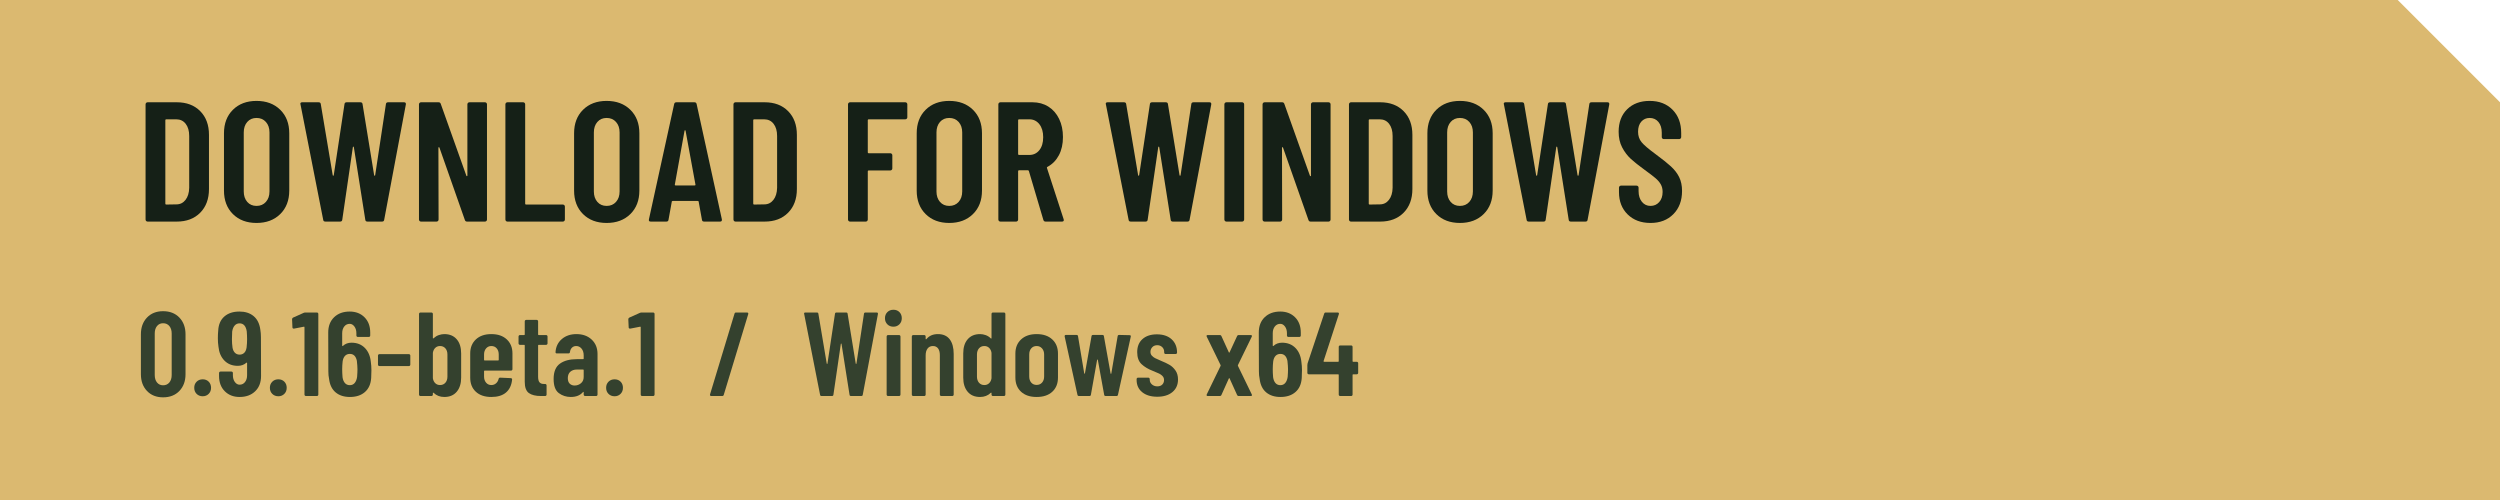
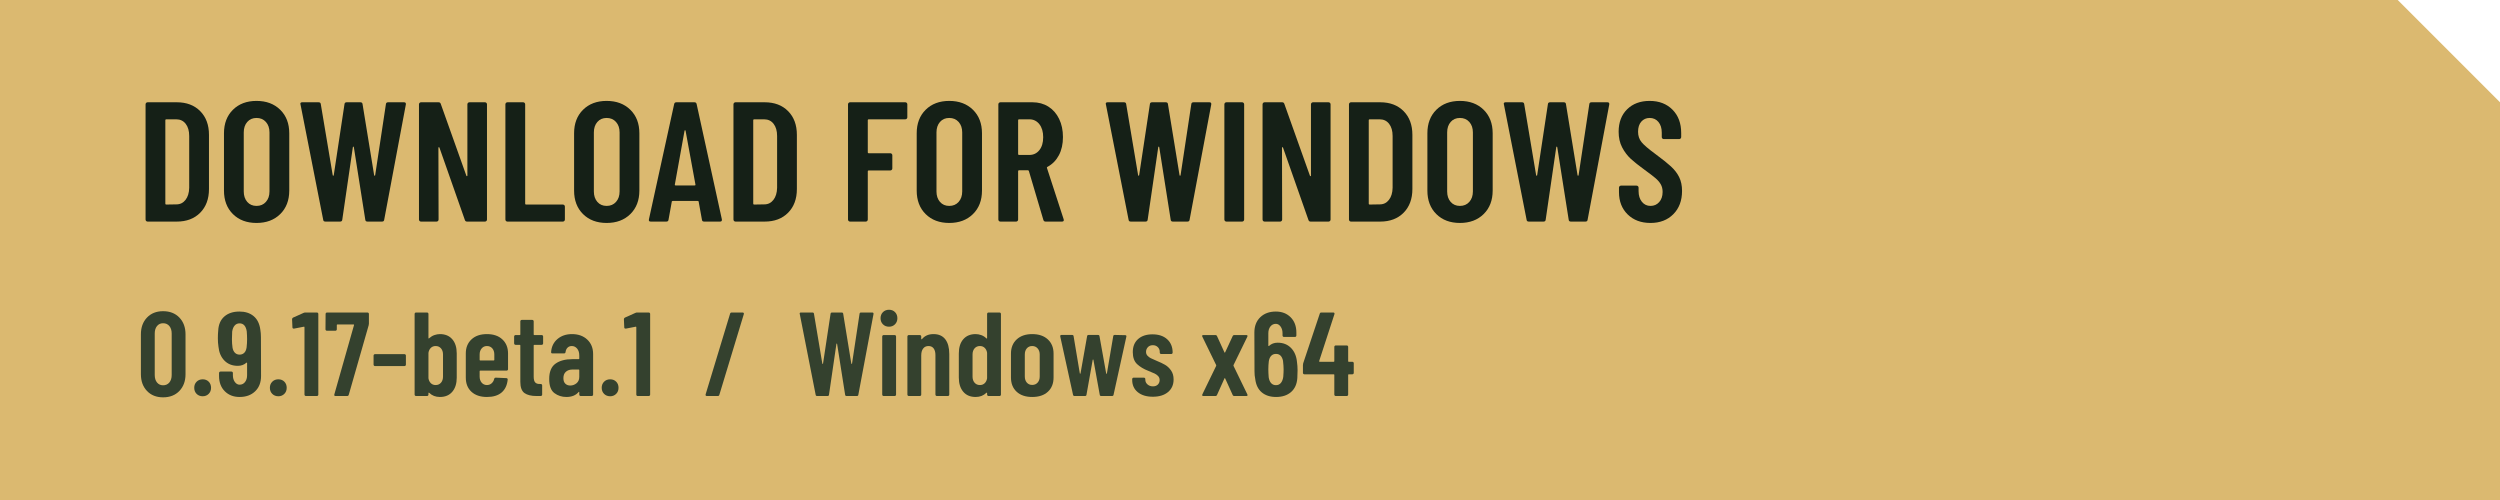
- <svg xmlns="http://www.w3.org/2000/svg" width="440" height="88" viewBox="0 0 440 88" role="img" aria-label="DOWNLOAD FOR WINDOWS. 0.9.16-beta.1  /  Windows x64">
+ <svg xmlns="http://www.w3.org/2000/svg" width="440" height="88" viewBox="0 0 440 88" role="img" aria-label="DOWNLOAD FOR WINDOWS. 0.9.17-beta.1  /  Windows x64">
  <defs>
+     <path id="g55" d="M9 68.7 25.5 10.6Q25.7 10 25.1 10H11.6Q11.1 10 11.1 10.5V14.1Q11.1 14.6 10.75 14.95Q10.4 15.3 9.9 15.3H2.8Q2.3 15.3 1.95 14.95Q1.6 14.6 1.6 14.1L1.7 1.2Q1.7 0.7 2.05 0.35Q2.4 0 2.9 0H36.8Q37.3 0 37.65 0.35Q38 0.7 38 1.2V9.3Q38 9.7 37.8 10.7L21.1 69Q20.8 70 19.7 70H10Q8.7 70 9 68.7Z" />
    <path id="g68" d="M6.6 70C6.27 70 5.98 69.88 5.75 69.65C5.52 69.42 5.4 69.13 5.4 68.8L5.4 1.2C5.4 0.87 5.52 0.58 5.75 0.35C5.98 0.12 6.27 0 6.6 0L23.7 0C29.43 0 34.02 1.73 37.45 5.2C40.88 8.67 42.6 13.3 42.6 19.1L42.6 50.9C42.6 56.7 40.88 61.33 37.45 64.8C34.02 68.27 29.43 70 23.7 70ZM17 59.5C17 59.83 17.17 60 17.5 60L23.5 59.9C25.7 59.9 27.48 59.02 28.85 57.25C30.22 55.48 30.93 53.13 31 50.2L31 19.8C31 16.8 30.32 14.42 28.95 12.65C27.58 10.88 25.73 10 23.4 10L17.5 10C17.17 10 17 10.17 17 10.5Z" />
    <path id="g79" d="M23.3 70.8C17.57 70.8 12.95 69.07 9.45 65.6C5.95 62.13 4.2 57.53 4.2 51.8L4.2 18.2C4.2 12.47 5.95 7.87 9.45 4.4C12.95 0.93 17.57 -0.8 23.3 -0.8C29.03 -0.8 33.67 0.93 37.2 4.4C40.73 7.87 42.5 12.47 42.5 18.2L42.5 51.8C42.5 57.53 40.73 62.13 37.2 65.6C33.67 69.07 29.03 70.8 23.3 70.8ZM23.3 60.8C25.57 60.8 27.4 60.02 28.8 58.45C30.2 56.88 30.9 54.83 30.9 52.3L30.9 17.7C30.9 15.17 30.2 13.12 28.8 11.55C27.4 9.98 25.57 9.2 23.3 9.2C21.03 9.2 19.22 9.98 17.85 11.55C16.48 13.12 15.8 15.17 15.8 17.7L15.8 52.3C15.8 54.83 16.48 56.88 17.85 58.45C19.22 60.02 21.03 60.8 23.3 60.8Z" />
    <path id="g87" d="M17 70C16.2 70 15.77 69.63 15.7 68.9L2.4 1.3L2.3 0.9C2.3 0.3 2.67 0 3.4 0L13 0C13.8 0 14.23 0.37 14.3 1.1L21.3 42.8C21.37 43 21.47 43.1 21.6 43.1C21.73 43.1 21.83 43 21.9 42.8L28.2 1.1C28.27 0.37 28.7 0 29.5 0L37.5 0C38.3 0 38.73 0.37 38.8 1.1L45.6 42.8C45.67 43 45.77 43.1 45.9 43.1C46.03 43.1 46.13 43 46.2 42.8L52.5 1.1C52.57 0.37 53 0 53.8 0L63.1 0C63.97 0 64.33 0.43 64.2 1.3L51.5 68.9C51.43 69.63 51 70 50.2 70L41.7 70C40.9 70 40.47 69.63 40.4 68.9L33.7 26.4C33.63 26.13 33.53 26 33.4 26C33.27 26 33.17 26.13 33.1 26.4L26.9 68.9C26.83 69.63 26.4 70 25.6 70Z" />
    <path id="g78" d="M33.8 1.2C33.8 0.87 33.92 0.58 34.15 0.35C34.38 0.12 34.67 0 35 0L44.1 0C44.43 0 44.72 0.12 44.95 0.35C45.18 0.58 45.3 0.87 45.3 1.2L45.3 68.8C45.3 69.13 45.18 69.42 44.95 69.65C44.72 69.88 44.43 70 44.1 70L33.6 70C32.93 70 32.5 69.67 32.3 69L17.4 26.6C17.33 26.4 17.22 26.32 17.05 26.35C16.88 26.38 16.8 26.5 16.8 26.7L16.9 68.8C16.9 69.13 16.78 69.42 16.55 69.65C16.32 69.88 16.03 70 15.7 70L6.6 70C6.27 70 5.98 69.88 5.75 69.65C5.52 69.42 5.4 69.13 5.4 68.8L5.4 1.2C5.4 0.87 5.52 0.58 5.75 0.35C5.98 0.12 6.27 0 6.6 0L16.9 0C17.57 0 18 0.33 18.2 1L33.2 43.1C33.27 43.3 33.38 43.38 33.55 43.35C33.72 43.32 33.8 43.2 33.8 43Z" />
    <path id="g76" d="M6.6 70C6.27 70 5.98 69.88 5.75 69.65C5.52 69.42 5.4 69.13 5.4 68.8L5.4 1.2C5.4 0.87 5.52 0.58 5.75 0.35C5.98 0.12 6.27 0 6.6 0L15.8 0C16.13 0 16.42 0.12 16.65 0.35C16.88 0.58 17 0.87 17 1.2L17 59.5C17 59.83 17.17 60 17.5 60L39.1 60C39.43 60 39.72 60.12 39.95 60.35C40.18 60.58 40.3 60.87 40.3 61.2L40.3 68.8C40.3 69.13 40.18 69.42 39.95 69.65C39.72 69.88 39.43 70 39.1 70Z" />
    <path id="g65" d="M33.8 70C33 70 32.57 69.63 32.5 68.9L30.6 58.4C30.6 58.07 30.4 57.9 30 57.9L15.4 57.9C15 57.9 14.8 58.07 14.8 58.4L12.9 68.9C12.83 69.63 12.4 70 11.6 70L2.5 70C1.57 70 1.2 69.57 1.4 68.7L16.2 1.1C16.33 0.37 16.77 0 17.5 0L28.1 0C28.83 0 29.27 0.37 29.4 1.1L44.2 68.7L44.2 69.1C44.2 69.7 43.83 70 43.1 70ZM16.6 48.3C16.53 48.63 16.7 48.8 17.1 48.8L28.2 48.8C28.6 48.8 28.77 48.63 28.7 48.3L22.9 16.7C22.83 16.5 22.73 16.4 22.6 16.4C22.47 16.4 22.37 16.5 22.3 16.7Z" />
    <path id="g32" d="" />
    <path id="g70" d="M40.2 8.8C40.2 9.13 40.08 9.42 39.85 9.65C39.62 9.88 39.33 10 39 10L17.5 10C17.17 10 17 10.17 17 10.5L17 29.4C17 29.73 17.17 29.9 17.5 29.9L30.2 29.9C30.53 29.9 30.82 30.02 31.05 30.25C31.28 30.48 31.4 30.77 31.4 31.1L31.4 38.8C31.4 39.13 31.28 39.42 31.05 39.65C30.82 39.88 30.53 40 30.2 40L17.5 40C17.17 40 17 40.17 17 40.5L17 68.8C17 69.13 16.88 69.42 16.65 69.65C16.42 69.88 16.13 70 15.8 70L6.6 70C6.27 70 5.98 69.88 5.75 69.65C5.52 69.42 5.4 69.13 5.4 68.8L5.4 1.2C5.4 0.87 5.52 0.58 5.75 0.35C5.98 0.12 6.27 0 6.6 0L39 0C39.33 0 39.62 0.12 39.85 0.35C40.08 0.58 40.2 0.87 40.2 1.2Z" />
    <path id="g82" d="M33.1 70C32.43 70 32 69.67 31.8 69L23.3 40.3C23.17 40.03 23 39.9 22.8 39.9L17.5 39.9C17.17 39.9 17 40.07 17 40.4L17 68.8C17 69.13 16.88 69.42 16.65 69.65C16.42 69.88 16.13 70 15.8 70L6.6 70C6.27 70 5.98 69.88 5.75 69.65C5.52 69.42 5.4 69.13 5.4 68.8L5.4 1.2C5.4 0.87 5.52 0.58 5.75 0.35C5.98 0.12 6.27 0 6.6 0L25.4 0C28.93 0 32.05 0.85 34.75 2.55C37.45 4.25 39.55 6.65 41.05 9.75C42.55 12.85 43.3 16.4 43.3 20.4C43.3 24.53 42.5 28.1 40.9 31.1C39.3 34.1 37.07 36.37 34.2 37.9C33.93 37.97 33.83 38.17 33.9 38.5L43.7 68.6C43.77 68.73 43.8 68.9 43.8 69.1C43.8 69.7 43.43 70 42.7 70ZM17.5 10C17.17 10 17 10.17 17 10.5L17 30.4C17 30.73 17.17 30.9 17.5 30.9L23.6 30.9C26 30.9 27.95 29.97 29.45 28.1C30.95 26.23 31.7 23.7 31.7 20.5C31.7 17.3 30.95 14.75 29.45 12.85C27.95 10.95 26 10 23.6 10Z" />
    <path id="g73" d="M6.6 70C6.27 70 5.98 69.88 5.75 69.65C5.52 69.42 5.4 69.13 5.4 68.8L5.4 1.2C5.4 0.87 5.52 0.58 5.75 0.35C5.98 0.12 6.27 0 6.6 0L15.8 0C16.13 0 16.42 0.12 16.65 0.35C16.88 0.58 17 0.87 17 1.2L17 68.8C17 69.13 16.88 69.42 16.65 69.65C16.42 69.88 16.13 70 15.8 70Z" />
    <path id="g83" d="M21.9 70.8C16.37 70.8 11.9 69.13 8.5 65.8C5.1 62.47 3.4 58.1 3.4 52.7L3.4 50.1C3.4 49.77 3.52 49.48 3.75 49.25C3.98 49.02 4.27 48.9 4.6 48.9L13.7 48.9C14.03 48.9 14.32 49.02 14.55 49.25C14.78 49.48 14.9 49.77 14.9 50.1L14.9 52.1C14.9 54.7 15.55 56.8 16.85 58.4C18.15 60 19.83 60.8 21.9 60.8C23.97 60.8 25.67 60.05 27 58.55C28.33 57.05 29 55.07 29 52.6C29 50.87 28.63 49.37 27.9 48.1C27.17 46.83 26.13 45.63 24.8 44.5C23.47 43.37 21.33 41.73 18.4 39.6C15.07 37.2 12.38 35.07 10.35 33.2C8.32 31.33 6.62 29.08 5.25 26.45C3.88 23.82 3.2 20.77 3.2 17.3C3.2 11.77 4.87 7.37 8.2 4.1C11.53 0.83 15.93 -0.8 21.4 -0.8C26.93 -0.8 31.4 0.92 34.8 4.35C38.2 7.78 39.9 12.33 39.9 18L39.9 20.4C39.9 20.73 39.78 21.02 39.55 21.25C39.32 21.48 39.03 21.6 38.7 21.6L29.7 21.6C29.37 21.6 29.08 21.48 28.85 21.25C28.62 21.02 28.5 20.73 28.5 20.4L28.5 17.8C28.5 15.2 27.85 13.12 26.55 11.55C25.25 9.98 23.53 9.2 21.4 9.2C19.4 9.2 17.77 9.92 16.5 11.35C15.23 12.78 14.6 14.77 14.6 17.3C14.6 19.7 15.28 21.73 16.65 23.4C18.02 25.07 20.7 27.37 24.7 30.3C28.77 33.3 31.83 35.75 33.9 37.65C35.97 39.55 37.57 41.63 38.7 43.9C39.83 46.17 40.4 48.87 40.4 52C40.4 57.67 38.7 62.22 35.3 65.65C31.9 69.08 27.43 70.8 21.9 70.8Z" />
    <path id="g48" d="M22.4 71.1C16.8 71.1 12.3 69.32 8.9 65.75C5.5 62.18 3.8 57.5 3.8 51.7L3.8 18.3C3.8 12.5 5.5 7.82 8.9 4.25C12.3 0.68 16.8 -1.1 22.4 -1.1C28.07 -1.1 32.62 0.68 36.05 4.25C39.48 7.82 41.2 12.5 41.2 18.3L41.2 51.7C41.2 57.5 39.48 62.18 36.05 65.75C32.62 69.32 28.07 71.1 22.4 71.1ZM22.4 61C24.6 61 26.35 60.22 27.65 58.65C28.95 57.08 29.6 55 29.6 52.4L29.6 17.6C29.6 15 28.95 12.92 27.65 11.35C26.35 9.78 24.6 9 22.4 9C20.27 9 18.57 9.78 17.3 11.35C16.03 12.92 15.4 15 15.4 17.6L15.4 52.4C15.4 55 16.03 57.08 17.3 58.65C18.57 60.22 20.27 61 22.4 61Z" />
    <path id="g46" d="M10.6 70.2C8.53 70.2 6.83 69.53 5.5 68.2C4.17 66.87 3.5 65.17 3.5 63.1C3.5 61.03 4.17 59.33 5.5 58C6.83 56.67 8.53 56 10.6 56C12.67 56 14.35 56.67 15.65 58C16.95 59.33 17.6 61.03 17.6 63.1C17.6 65.17 16.93 66.87 15.6 68.2C14.27 69.53 12.6 70.2 10.6 70.2Z" />
    <path id="g57" d="M38.4 53.2C38.4 58.6 36.75 62.88 33.45 66.05C30.15 69.22 25.8 70.8 20.4 70.8C15.33 70.8 11.2 69.2 8 66C4.8 62.8 3.2 58.53 3.2 53.2L3.2 50.7C3.2 50.37 3.32 50.08 3.55 49.85C3.78 49.62 4.07 49.5 4.4 49.5L13.6 49.5C13.93 49.5 14.22 49.62 14.45 49.85C14.68 50.08 14.8 50.37 14.8 50.7L14.8 52.6C14.8 54.87 15.35 56.75 16.45 58.25C17.55 59.75 18.87 60.5 20.4 60.5C22.27 60.5 23.78 59.77 24.95 58.3C26.12 56.83 26.7 54.93 26.7 52.6L26.7 42.4C26.7 42.2 26.63 42.07 26.5 42C26.37 41.93 26.23 41.97 26.1 42.1C24.17 43.83 21.77 44.7 18.9 44.7C14.3 44.7 10.57 43.23 7.7 40.3C4.83 37.37 3.17 33.47 2.7 28.6C2.37 26.4 2.2 24.07 2.2 21.6C2.2 19.33 2.3 17.17 2.5 15.1C2.77 10.03 4.48 6.12 7.65 3.35C10.82 0.58 15.03 -0.8 20.3 -0.8C25.17 -0.8 29.13 0.48 32.2 3.05C35.27 5.62 37.13 9.4 37.8 14.4C38.13 16.4 38.3 18.5 38.3 20.7ZM26.3 29.2C26.57 26.87 26.7 24.6 26.7 22.4C26.7 20.4 26.6 18.17 26.4 15.7C25.67 11.3 23.67 9.1 20.4 9.1C18.73 9.1 17.37 9.7 16.3 10.9C15.23 12.1 14.53 13.8 14.2 16C14.07 17.6 14 19.73 14 22.4C14 24.87 14.17 27.23 14.5 29.5C14.83 31.37 15.52 32.8 16.55 33.8C17.58 34.8 18.87 35.3 20.4 35.3C22 35.3 23.32 34.78 24.35 33.75C25.38 32.72 26.03 31.2 26.3 29.2Z" />
    <path id="g49" d="M10.7 0.3C11.17 0.1 11.67 0 12.2 0L21.8 0C22.13 0 22.42 0.12 22.65 0.35C22.88 0.58 23 0.87 23 1.2L23 68.8C23 69.13 22.88 69.42 22.65 69.65C22.42 69.88 22.13 70 21.8 70L12.6 70C12.27 70 11.98 69.88 11.75 69.65C11.52 69.42 11.4 69.13 11.4 68.8L11.4 12.4C11.4 12.27 11.35 12.13 11.25 12C11.15 11.87 11.03 11.83 10.9 11.9L2.7 13.5L2.4 13.5C1.67 13.5 1.3 13.13 1.3 12.4L1 5.7C1 5.03 1.27 4.57 1.8 4.3Z" />
    <path id="g53" d="M39.4 41C39.8 43.07 40 45.53 40 48.4C40 51.13 39.87 53.47 39.6 55.4C39.27 60.33 37.53 64.13 34.4 66.8C31.27 69.47 27.1 70.8 21.9 70.8C16.97 70.8 12.97 69.53 9.9 67C6.83 64.47 4.97 60.67 4.3 55.6L4 52.8C4 52 4.4 51.6 5.2 51.6L14.4 51.6C15.2 51.6 15.63 52 15.7 52.8C15.7 53.2 15.77 53.8 15.9 54.6C16.7 58.73 18.7 60.8 21.9 60.8C23.57 60.8 24.92 60.27 25.95 59.2C26.98 58.13 27.67 56.63 28 54.7C28.27 53.03 28.4 50.9 28.4 48.3C28.4 45.83 28.2 43.7 27.8 41.9C27.47 40.17 26.78 38.82 25.75 37.85C24.72 36.88 23.43 36.4 21.9 36.4C18.7 36.4 16.63 37.93 15.7 41C15.5 41.73 15.07 42.1 14.4 42.1L5.1 42.1C4.77 42.1 4.48 41.98 4.25 41.75C4.02 41.52 3.9 41.23 3.9 40.9L3.9 1.2C3.9 0.87 4.02 0.58 4.25 0.35C4.48 0.12 4.77 0 5.1 0L37.7 0C38.03 0 38.32 0.12 38.55 0.35C38.78 0.58 38.9 0.87 38.9 1.2L38.9 8.8C38.9 9.13 38.78 9.42 38.55 9.65C38.32 9.88 38.03 10 37.7 10L16 10C15.67 10 15.5 10.17 15.5 10.5L15.5 30C15.5 30.2 15.57 30.32 15.7 30.35C15.83 30.38 15.97 30.33 16.1 30.2C17.23 29 18.62 28.05 20.25 27.35C21.88 26.65 23.6 26.3 25.4 26.3C29.4 26.3 32.62 27.58 35.05 30.15C37.48 32.72 38.93 36.33 39.4 41Z" />
    <path id="g45" d="M3.9 44.9C3.57 44.9 3.28 44.78 3.05 44.55C2.82 44.32 2.7 44.03 2.7 43.7L2.7 36.1C2.7 35.77 2.82 35.48 3.05 35.25C3.28 35.02 3.57 34.9 3.9 34.9L28.6 34.9C28.93 34.9 29.22 35.02 29.45 35.25C29.68 35.48 29.8 35.77 29.8 36.1L29.8 43.7C29.8 44.03 29.68 44.32 29.45 44.55C29.22 44.78 28.93 44.9 28.6 44.9Z" />
    <path id="g98" d="M25.8 18.1C30.2 18.1 33.65 19.53 36.15 22.4C38.65 25.27 39.9 29.23 39.9 34.3L39.9 54.6C39.9 59.53 38.67 63.47 36.2 66.4C33.73 69.33 30.27 70.8 25.8 70.8C22.2 70.8 19.2 69.63 16.8 67.3C16.67 67.17 16.53 67.13 16.4 67.2C16.27 67.27 16.2 67.4 16.2 67.6L16.2 68.8C16.2 69.13 16.08 69.42 15.85 69.65C15.62 69.88 15.33 70 15 70L5.8 70C5.47 70 5.18 69.88 4.95 69.65C4.72 69.42 4.6 69.13 4.6 68.8L4.6 1.2C4.6 0.87 4.72 0.58 4.95 0.35C5.18 0.12 5.47 0 5.8 0L15 0C15.33 0 15.62 0.12 15.85 0.35C16.08 0.58 16.2 0.87 16.2 1.2L16.2 21.4C16.2 21.6 16.28 21.72 16.45 21.75C16.62 21.78 16.8 21.67 17 21.4C18.27 20.27 19.68 19.43 21.25 18.9C22.82 18.37 24.33 18.1 25.8 18.1ZM28.4 35.2C28.4 33.07 27.83 31.35 26.7 30.05C25.57 28.75 24.07 28.1 22.2 28.1C20.6 28.1 19.27 28.62 18.2 29.65C17.13 30.68 16.47 32.07 16.2 33.8L16.2 55.1C16.47 56.83 17.13 58.22 18.2 59.25C19.27 60.28 20.6 60.8 22.2 60.8C24.07 60.8 25.57 60.15 26.7 58.85C27.83 57.55 28.4 55.83 28.4 53.7Z" />
    <path id="g101" d="M39.2 47.5C39.2 47.83 39.08 48.12 38.85 48.35C38.62 48.58 38.33 48.7 38 48.7L15.9 48.7C15.57 48.7 15.4 48.87 15.4 49.2L15.4 53.7C15.4 55.77 15.97 57.47 17.1 58.8C18.23 60.13 19.7 60.8 21.5 60.8C23.03 60.8 24.35 60.32 25.45 59.35C26.55 58.38 27.27 57.13 27.6 55.6C27.8 54.93 28.23 54.6 28.9 54.6L37.8 55C38.13 55 38.42 55.12 38.65 55.35C38.88 55.58 38.97 55.9 38.9 56.3C38.43 60.97 36.73 64.55 33.8 67.05C30.87 69.55 26.77 70.8 21.5 70.8C16.03 70.8 11.72 69.35 8.55 66.45C5.38 63.55 3.8 59.6 3.8 54.6L3.8 34.3C3.8 29.43 5.38 25.52 8.55 22.55C11.72 19.58 16.03 18.1 21.5 18.1C26.97 18.1 31.28 19.58 34.45 22.55C37.62 25.52 39.2 29.43 39.2 34.3ZM21.5 28.1C19.7 28.1 18.23 28.77 17.1 30.1C15.97 31.43 15.4 33.13 15.4 35.2L15.4 39.7C15.4 40.03 15.57 40.2 15.9 40.2L27.2 40.2C27.53 40.2 27.7 40.03 27.7 39.7L27.7 35.2C27.7 33.07 27.13 31.35 26 30.05C24.87 28.75 23.37 28.1 21.5 28.1Z" />
    <path id="g116" d="M26 25.9C26 26.23 25.88 26.52 25.65 26.75C25.42 26.98 25.13 27.1 24.8 27.1L18.6 27.1C18.27 27.1 18.1 27.27 18.1 27.6L18.1 53.8C18.1 56.13 18.53 57.75 19.4 58.65C20.27 59.55 21.57 59.97 23.3 59.9L24 59.9C24.33 59.9 24.62 60.02 24.85 60.25C25.08 60.48 25.2 60.77 25.2 61.1L25.2 68.8C25.2 69.13 25.08 69.42 24.85 69.65C24.62 69.88 24.33 70 24 70L20.6 70C16.07 70 12.65 69.17 10.35 67.5C8.05 65.83 6.9 62.7 6.9 58.1L6.9 27.6C6.9 27.27 6.73 27.1 6.4 27.1L2.9 27.1C2.57 27.1 2.28 26.98 2.05 26.75C1.82 26.52 1.7 26.23 1.7 25.9L1.7 20.1C1.7 19.77 1.82 19.48 2.05 19.25C2.28 19.02 2.57 18.9 2.9 18.9L6.4 18.9C6.73 18.9 6.9 18.73 6.9 18.4L6.9 7.4C6.9 7.07 7.02 6.78 7.25 6.55C7.48 6.32 7.77 6.2 8.1 6.2L16.9 6.2C17.23 6.2 17.52 6.32 17.75 6.55C17.98 6.78 18.1 7.07 18.1 7.4L18.1 18.4C18.1 18.73 18.27 18.9 18.6 18.9L24.8 18.9C25.13 18.9 25.42 19.02 25.65 19.25C25.88 19.48 26 19.77 26 20.1Z" />
    <path id="g97" d="M22 18.1C27.27 18.1 31.53 19.63 34.8 22.7C38.07 25.77 39.7 29.8 39.7 34.8L39.7 68.8C39.7 69.13 39.58 69.42 39.35 69.65C39.12 69.88 38.83 70 38.5 70L29.3 70C28.97 70 28.68 69.88 28.45 69.65C28.22 69.42 28.1 69.13 28.1 68.8L28.1 66.9C28.1 66.7 28.03 66.57 27.9 66.5C27.77 66.43 27.63 66.5 27.5 66.7C25.17 69.43 21.77 70.8 17.3 70.8C13.5 70.8 10.15 69.72 7.25 67.55C4.35 65.38 2.9 61.43 2.9 55.7C2.9 49.7 4.65 45.43 8.15 42.9C11.65 40.37 16.4 39.1 22.4 39.1L27.6 39.1C27.93 39.1 28.1 38.93 28.1 38.6L28.1 36C28.1 33.6 27.5 31.68 26.3 30.25C25.1 28.82 23.6 28.1 21.8 28.1C20.4 28.1 19.23 28.55 18.3 29.45C17.37 30.35 16.8 31.57 16.6 33.1C16.53 33.9 16.1 34.3 15.3 34.3L5.6 34.3C4.8 34.3 4.43 33.9 4.5 33.1C4.83 28.57 6.62 24.93 9.85 22.2C13.08 19.47 17.13 18.1 22 18.1ZM20.5 61.2C22.5 61.2 24.27 60.57 25.8 59.3C27.33 58.03 28.1 56.27 28.1 54L28.1 48.3C28.1 47.97 27.93 47.8 27.6 47.8L22.4 47.8C20.13 47.8 18.3 48.42 16.9 49.65C15.5 50.88 14.8 52.67 14.8 55C14.8 57.07 15.33 58.62 16.4 59.65C17.47 60.68 18.83 61.2 20.5 61.2Z" />
    <path id="g47" d="M3.1 70C2.7 70 2.4 69.87 2.2 69.6C2 69.33 1.97 69 2.1 68.6L22.6 1C22.8 0.33 23.23 0 23.9 0L33.1 0C33.5 0 33.8 0.13 34 0.4C34.2 0.67 34.23 1 34.1 1.4L13.6 69C13.4 69.67 12.97 70 12.3 70Z" />
    <path id="g105" d="M10.7 11.9C8.63 11.9 6.93 11.23 5.6 9.9C4.27 8.57 3.6 6.87 3.6 4.8C3.6 2.73 4.27 1.03 5.6 -0.3C6.93 -1.63 8.63 -2.3 10.7 -2.3C12.77 -2.3 14.45 -1.63 15.75 -0.3C17.05 1.03 17.7 2.73 17.7 4.8C17.7 6.87 17.03 8.57 15.7 9.9C14.37 11.23 12.7 11.9 10.7 11.9ZM6.2 70C5.87 70 5.58 69.88 5.35 69.65C5.12 69.42 5 69.13 5 68.8L5 20.1C5 19.77 5.12 19.48 5.35 19.25C5.58 19.02 5.87 18.9 6.2 18.9L15.4 18.9C15.73 18.9 16.02 19.02 16.25 19.25C16.48 19.48 16.6 19.77 16.6 20.1L16.6 68.8C16.6 69.13 16.48 69.42 16.25 69.65C16.02 69.88 15.73 70 15.4 70Z" />
    <path id="g110" d="M26.5 18.1C30.83 18.1 34.12 19.55 36.35 22.45C38.58 25.35 39.7 29.47 39.7 34.8L39.7 68.8C39.7 69.13 39.58 69.42 39.35 69.65C39.12 69.88 38.83 70 38.5 70L29.3 70C28.97 70 28.68 69.88 28.45 69.65C28.22 69.42 28.1 69.13 28.1 68.8L28.1 35.7C28.1 33.3 27.6 31.43 26.6 30.1C25.6 28.77 24.17 28.1 22.3 28.1C20.37 28.1 18.87 28.8 17.8 30.2C16.73 31.6 16.2 33.53 16.2 36L16.2 68.8C16.2 69.13 16.08 69.42 15.85 69.65C15.62 69.88 15.33 70 15 70L5.8 70C5.47 70 5.18 69.88 4.95 69.65C4.72 69.42 4.6 69.13 4.6 68.8L4.6 20.1C4.6 19.77 4.72 19.48 4.95 19.25C5.18 19.02 5.47 18.9 5.8 18.9L15 18.9C15.33 18.9 15.62 19.02 15.85 19.25C16.08 19.48 16.2 19.77 16.2 20.1L16.2 22.1C16.2 22.3 16.28 22.42 16.45 22.45C16.62 22.48 16.8 22.37 17 22.1C19.27 19.43 22.43 18.1 26.5 18.1Z" />
    <path id="g100" d="M27.5 1.2C27.5 0.87 27.62 0.58 27.85 0.35C28.08 0.12 28.37 0 28.7 0L37.9 0C38.23 0 38.52 0.12 38.75 0.35C38.98 0.58 39.1 0.87 39.1 1.2L39.1 68.8C39.1 69.13 38.98 69.42 38.75 69.65C38.52 69.88 38.23 70 37.9 70L28.7 70C28.37 70 28.08 69.88 27.85 69.65C27.62 69.42 27.5 69.13 27.5 68.8L27.5 67.6C27.5 67.4 27.43 67.27 27.3 67.2C27.17 67.13 27.03 67.17 26.9 67.3C24.5 69.63 21.5 70.8 17.9 70.8C13.43 70.8 9.97 69.33 7.5 66.4C5.03 63.47 3.8 59.53 3.8 54.6L3.8 34.3C3.8 29.23 5.05 25.27 7.55 22.4C10.05 19.53 13.5 18.1 17.9 18.1C19.43 18.1 21 18.38 22.6 18.95C24.2 19.52 25.63 20.43 26.9 21.7C27.03 21.83 27.17 21.87 27.3 21.8C27.43 21.73 27.5 21.6 27.5 21.4ZM21.5 60.8C23.1 60.8 24.43 60.28 25.5 59.25C26.57 58.22 27.23 56.83 27.5 55.1L27.5 33.8C27.23 32.07 26.57 30.68 25.5 29.65C24.43 28.62 23.1 28.1 21.5 28.1C19.63 28.1 18.13 28.75 17 30.05C15.87 31.35 15.3 33.07 15.3 35.2L15.3 53.7C15.3 55.83 15.87 57.55 17 58.85C18.13 60.15 19.63 60.8 21.5 60.8Z" />
    <path id="g111" d="M21.6 70.8C16.07 70.8 11.72 69.33 8.55 66.4C5.38 63.47 3.8 59.5 3.8 54.5L3.8 34.4C3.8 29.47 5.4 25.52 8.6 22.55C11.8 19.58 16.13 18.1 21.6 18.1C27.13 18.1 31.5 19.58 34.7 22.55C37.9 25.52 39.5 29.47 39.5 34.4L39.5 54.5C39.5 59.5 37.92 63.47 34.75 66.4C31.58 69.33 27.2 70.8 21.6 70.8ZM21.6 60.7C23.47 60.7 24.98 60.05 26.15 58.75C27.32 57.45 27.9 55.73 27.9 53.6L27.9 35.2C27.9 33.13 27.32 31.43 26.15 30.1C24.98 28.77 23.47 28.1 21.6 28.1C19.73 28.1 18.23 28.75 17.1 30.05C15.97 31.35 15.4 33.07 15.4 35.2L15.4 53.6C15.4 55.73 15.97 57.45 17.1 58.75C18.23 60.05 19.73 60.7 21.6 60.7Z" />
    <path id="g119" d="M13.9 70C13.17 70 12.73 69.63 12.6 68.9L1.9 20.1L1.9 19.7C1.9 19.1 2.27 18.8 3 18.8L11.8 18.8C12.6 18.8 13.03 19.17 13.1 19.9L18.3 51C18.37 51.2 18.47 51.3 18.6 51.3C18.73 51.3 18.83 51.2 18.9 51L24.4 19.9C24.47 19.17 24.9 18.8 25.7 18.8L33.5 18.8C34.3 18.8 34.73 19.17 34.8 19.9L40.4 51.1C40.47 51.3 40.57 51.4 40.7 51.4C40.83 51.4 40.93 51.3 41 51.1L46.3 19.9C46.37 19.17 46.8 18.8 47.6 18.8L56.3 19C57.17 19 57.5 19.43 57.3 20.3L46.6 68.9C46.47 69.63 46.03 70 45.3 70L36.3 70C35.5 70 35.07 69.63 35 68.9L29.7 39.7C29.63 39.5 29.53 39.4 29.4 39.4C29.27 39.4 29.17 39.5 29.1 39.7L23.9 68.9C23.83 69.63 23.4 70 22.6 70Z" />
    <path id="g115" d="M20.3 70.6C15.03 70.6 10.83 69.33 7.7 66.8C4.57 64.27 3 60.83 3 56.5L3 55.8C3 55.47 3.12 55.18 3.35 54.95C3.58 54.72 3.87 54.6 4.2 54.6L12.8 54.6C13.13 54.6 13.42 54.72 13.65 54.95C13.88 55.18 14 55.47 14 55.8L14 56.3C14 57.9 14.62 59.23 15.85 60.3C17.08 61.37 18.6 61.9 20.4 61.9C22.13 61.9 23.5 61.4 24.5 60.4C25.5 59.4 26 58.13 26 56.6C26 55.27 25.57 54.15 24.7 53.25C23.83 52.35 22.9 51.67 21.9 51.2C20.9 50.73 19.1 49.97 16.5 48.9C12.7 47.43 9.58 45.57 7.15 43.3C4.72 41.03 3.5 37.67 3.5 33.2C3.5 28.53 4.98 24.88 7.95 22.25C10.92 19.62 14.93 18.3 20 18.3C25.2 18.3 29.32 19.68 32.35 22.45C35.38 25.22 36.9 28.93 36.9 33.6C36.9 33.93 36.78 34.22 36.55 34.45C36.32 34.68 36.03 34.8 35.7 34.8L27.3 34.8C26.97 34.8 26.68 34.68 26.45 34.45C26.22 34.22 26.1 33.93 26.1 33.6L26.1 33C26.1 31.4 25.55 30.07 24.45 29C23.35 27.93 21.97 27.4 20.3 27.4C18.57 27.4 17.18 27.95 16.15 29.05C15.12 30.15 14.6 31.47 14.6 33C14.6 34.27 15 35.33 15.8 36.2C16.6 37.07 17.5 37.75 18.5 38.25C19.5 38.75 21.17 39.5 23.5 40.5C26.3 41.63 28.65 42.75 30.55 43.85C32.45 44.95 34.12 46.52 35.55 48.55C36.98 50.58 37.7 53.1 37.7 56.1C37.7 60.57 36.13 64.1 33 66.7C29.87 69.3 25.63 70.6 20.3 70.6Z" />
    <path id="g120" d="M2.9 70C2.43 70 2.12 69.88 1.95 69.65C1.78 69.42 1.8 69.07 2 68.6L13.6 44.7C13.67 44.5 13.67 44.3 13.6 44.1L2 20.3C1.87 20.03 1.8 19.83 1.8 19.7C1.8 19.17 2.17 18.9 2.9 18.9L12.9 18.9C13.57 18.9 14.03 19.2 14.3 19.8L20.5 33.4C20.7 33.8 20.9 33.8 21.1 33.4L27.4 19.8C27.67 19.2 28.13 18.9 28.8 18.9L38.8 18.9C39.27 18.9 39.58 19.02 39.75 19.25C39.92 19.48 39.9 19.83 39.7 20.3L28.1 44.1C28.03 44.3 28.03 44.5 28.1 44.7L39.7 68.6C39.83 68.87 39.9 69.07 39.9 69.2C39.9 69.73 39.53 70 38.8 70L28.8 70C28.13 70 27.67 69.7 27.4 69.1L21.1 55.2C20.9 54.8 20.7 54.83 20.5 55.3L14.3 69.1C14.03 69.7 13.57 70 12.9 70Z" />
    <path id="g54" d="M39.6 41.4C39.93 43.6 40.1 45.93 40.1 48.4C40.1 49.93 40.03 52.1 39.9 54.9C39.57 59.97 37.82 63.88 34.65 66.65C31.48 69.42 27.3 70.8 22.1 70.8C17.17 70.8 13.17 69.52 10.1 66.95C7.03 64.38 5.2 60.6 4.6 55.6C4.2 53.8 4 51.7 4 49.3L3.9 16.8C3.9 11.4 5.55 7.12 8.85 3.95C12.15 0.78 16.5 -0.8 21.9 -0.8C26.97 -0.8 31.1 0.8 34.3 4C37.5 7.2 39.1 11.47 39.1 16.8L39.1 19.3C39.1 19.63 38.98 19.92 38.75 20.15C38.52 20.38 38.23 20.5 37.9 20.5L28.7 20.5C28.37 20.5 28.08 20.38 27.85 20.15C27.62 19.92 27.5 19.63 27.5 19.3L27.5 17.4C27.5 15.13 26.95 13.25 25.85 11.75C24.75 10.25 23.43 9.5 21.9 9.5C20.03 9.5 18.52 10.23 17.35 11.7C16.18 13.17 15.6 15.07 15.6 17.4L15.6 27.7C15.6 27.9 15.67 28.03 15.8 28.1C15.93 28.17 16.07 28.13 16.2 28C18.13 26.2 20.53 25.3 23.4 25.3C28 25.3 31.73 26.77 34.6 29.7C37.47 32.63 39.13 36.53 39.6 41.4ZM28.1 54C28.3 51.6 28.4 49.47 28.4 47.6C28.4 45.87 28.23 43.5 27.9 40.5C27.1 36.63 25.13 34.7 22 34.7C20.4 34.7 19.08 35.22 18.05 36.25C17.02 37.28 16.33 38.8 16 40.8C15.73 43.13 15.6 45.4 15.6 47.6C15.6 49.53 15.7 51.77 15.9 54.3C16.23 56.43 16.92 58.07 17.95 59.2C18.98 60.33 20.33 60.9 22 60.9C23.67 60.9 25.02 60.3 26.05 59.1C27.08 57.9 27.77 56.2 28.1 54Z" />
    <path id="g52" d="M43.1 41.3C43.43 41.3 43.72 41.42 43.95 41.65C44.18 41.88 44.3 42.17 44.3 42.5L44.3 50.6C44.3 50.93 44.18 51.22 43.95 51.45C43.72 51.68 43.43 51.8 43.1 51.8L40.1 51.8C39.77 51.8 39.6 51.97 39.6 52.3L39.6 68.8C39.6 69.13 39.48 69.42 39.25 69.65C39.02 69.88 38.73 70 38.4 70L29.2 70C28.87 70 28.58 69.88 28.35 69.65C28.12 69.42 28 69.13 28 68.8L28 52.3C28 51.97 27.83 51.8 27.5 51.8L2.9 51.8C2.57 51.8 2.28 51.68 2.05 51.45C1.82 51.22 1.7 50.93 1.7 50.6L1.7 44.1C1.7 43.5 1.77 43 1.9 42.6L15.8 1C16 0.33 16.43 0 17.1 0L27.1 0C27.5 0 27.8 0.12 28 0.35C28.2 0.58 28.23 0.93 28.1 1.4L15.3 40.7C15.23 41.1 15.37 41.3 15.7 41.3L27.5 41.3C27.83 41.3 28 41.13 28 40.8L28 28.8C28 28.47 28.12 28.18 28.35 27.95C28.58 27.72 28.87 27.6 29.2 27.6L38.4 27.6C38.73 27.6 39.02 27.72 39.25 27.95C39.48 28.18 39.6 28.47 39.6 28.8L39.6 40.8C39.6 41.13 39.77 41.3 40.1 41.3Z" />
  </defs>
  <path d="M0 0H422L440 18V88H0Z" fill="#dbb970" />
  <g role="img" aria-label="DOWNLOAD FOR WINDOWS" fill="#152017" transform="translate(24.00 18) scale(0.3)">
    <use href="#g68" x="0.00" />
    <use href="#g79" x="47.20" />
    <use href="#g87" x="93.90" />
    <use href="#g78" x="160.40" />
    <use href="#g76" x="211.10" />
    <use href="#g79" x="252.60" />
    <use href="#g65" x="299.30" />
    <use href="#g68" x="344.90" />
    <use href="#g70" x="412.10" />
    <use href="#g79" x="453.60" />
    <use href="#g82" x="500.30" />
    <use href="#g87" x="566.40" />
    <use href="#g73" x="632.90" />
    <use href="#g78" x="655.30" />
    <use href="#g68" x="706.00" />
    <use href="#g79" x="753.20" />
    <use href="#g87" x="799.90" />
    <use href="#g83" x="866.40" />
  </g>
-   <g role="img" aria-label="0.9.16-beta.1  /  Windows x64" fill="#34412e" transform="translate(24.00 55) scale(0.21)">
+   <g role="img" aria-label="0.9.17-beta.1  /  Windows x64" fill="#34412e" transform="translate(24.00 55) scale(0.21)">
    <use href="#g48" x="0.00" />
    <use href="#g46" x="45.00" />
    <use href="#g57" x="66.10" />
    <use href="#g46" x="108.40" />
    <use href="#g49" x="129.50" />
-     <use href="#g54" x="156.90" />
-     <use href="#g45" x="199.80" />
-     <use href="#g98" x="232.30" />
-     <use href="#g101" x="276.00" />
-     <use href="#g116" x="318.60" />
-     <use href="#g97" x="346.80" />
-     <use href="#g46" x="390.20" />
-     <use href="#g49" x="411.30" />
-     <use href="#g47" x="478.70" />
-     <use href="#g87" x="557.30" />
-     <use href="#g105" x="623.80" />
-     <use href="#g110" x="645.30" />
-     <use href="#g100" x="689.20" />
-     <use href="#g111" x="732.90" />
-     <use href="#g119" x="776.10" />
-     <use href="#g115" x="835.30" />
-     <use href="#g120" x="895.10" />
-     <use href="#g54" x="936.80" />
-     <use href="#g52" x="979.70" />
+     <use href="#g55" x="156.90" />
+     <use href="#g45" x="196.10" />
+     <use href="#g98" x="228.60" />
+     <use href="#g101" x="272.30" />
+     <use href="#g116" x="314.90" />
+     <use href="#g97" x="343.10" />
+     <use href="#g46" x="386.50" />
+     <use href="#g49" x="407.60" />
+     <use href="#g47" x="475.00" />
+     <use href="#g87" x="553.60" />
+     <use href="#g105" x="620.10" />
+     <use href="#g110" x="641.60" />
+     <use href="#g100" x="685.50" />
+     <use href="#g111" x="729.20" />
+     <use href="#g119" x="772.40" />
+     <use href="#g115" x="831.60" />
+     <use href="#g120" x="891.40" />
+     <use href="#g54" x="933.10" />
+     <use href="#g52" x="976.00" />
  </g>
</svg>
